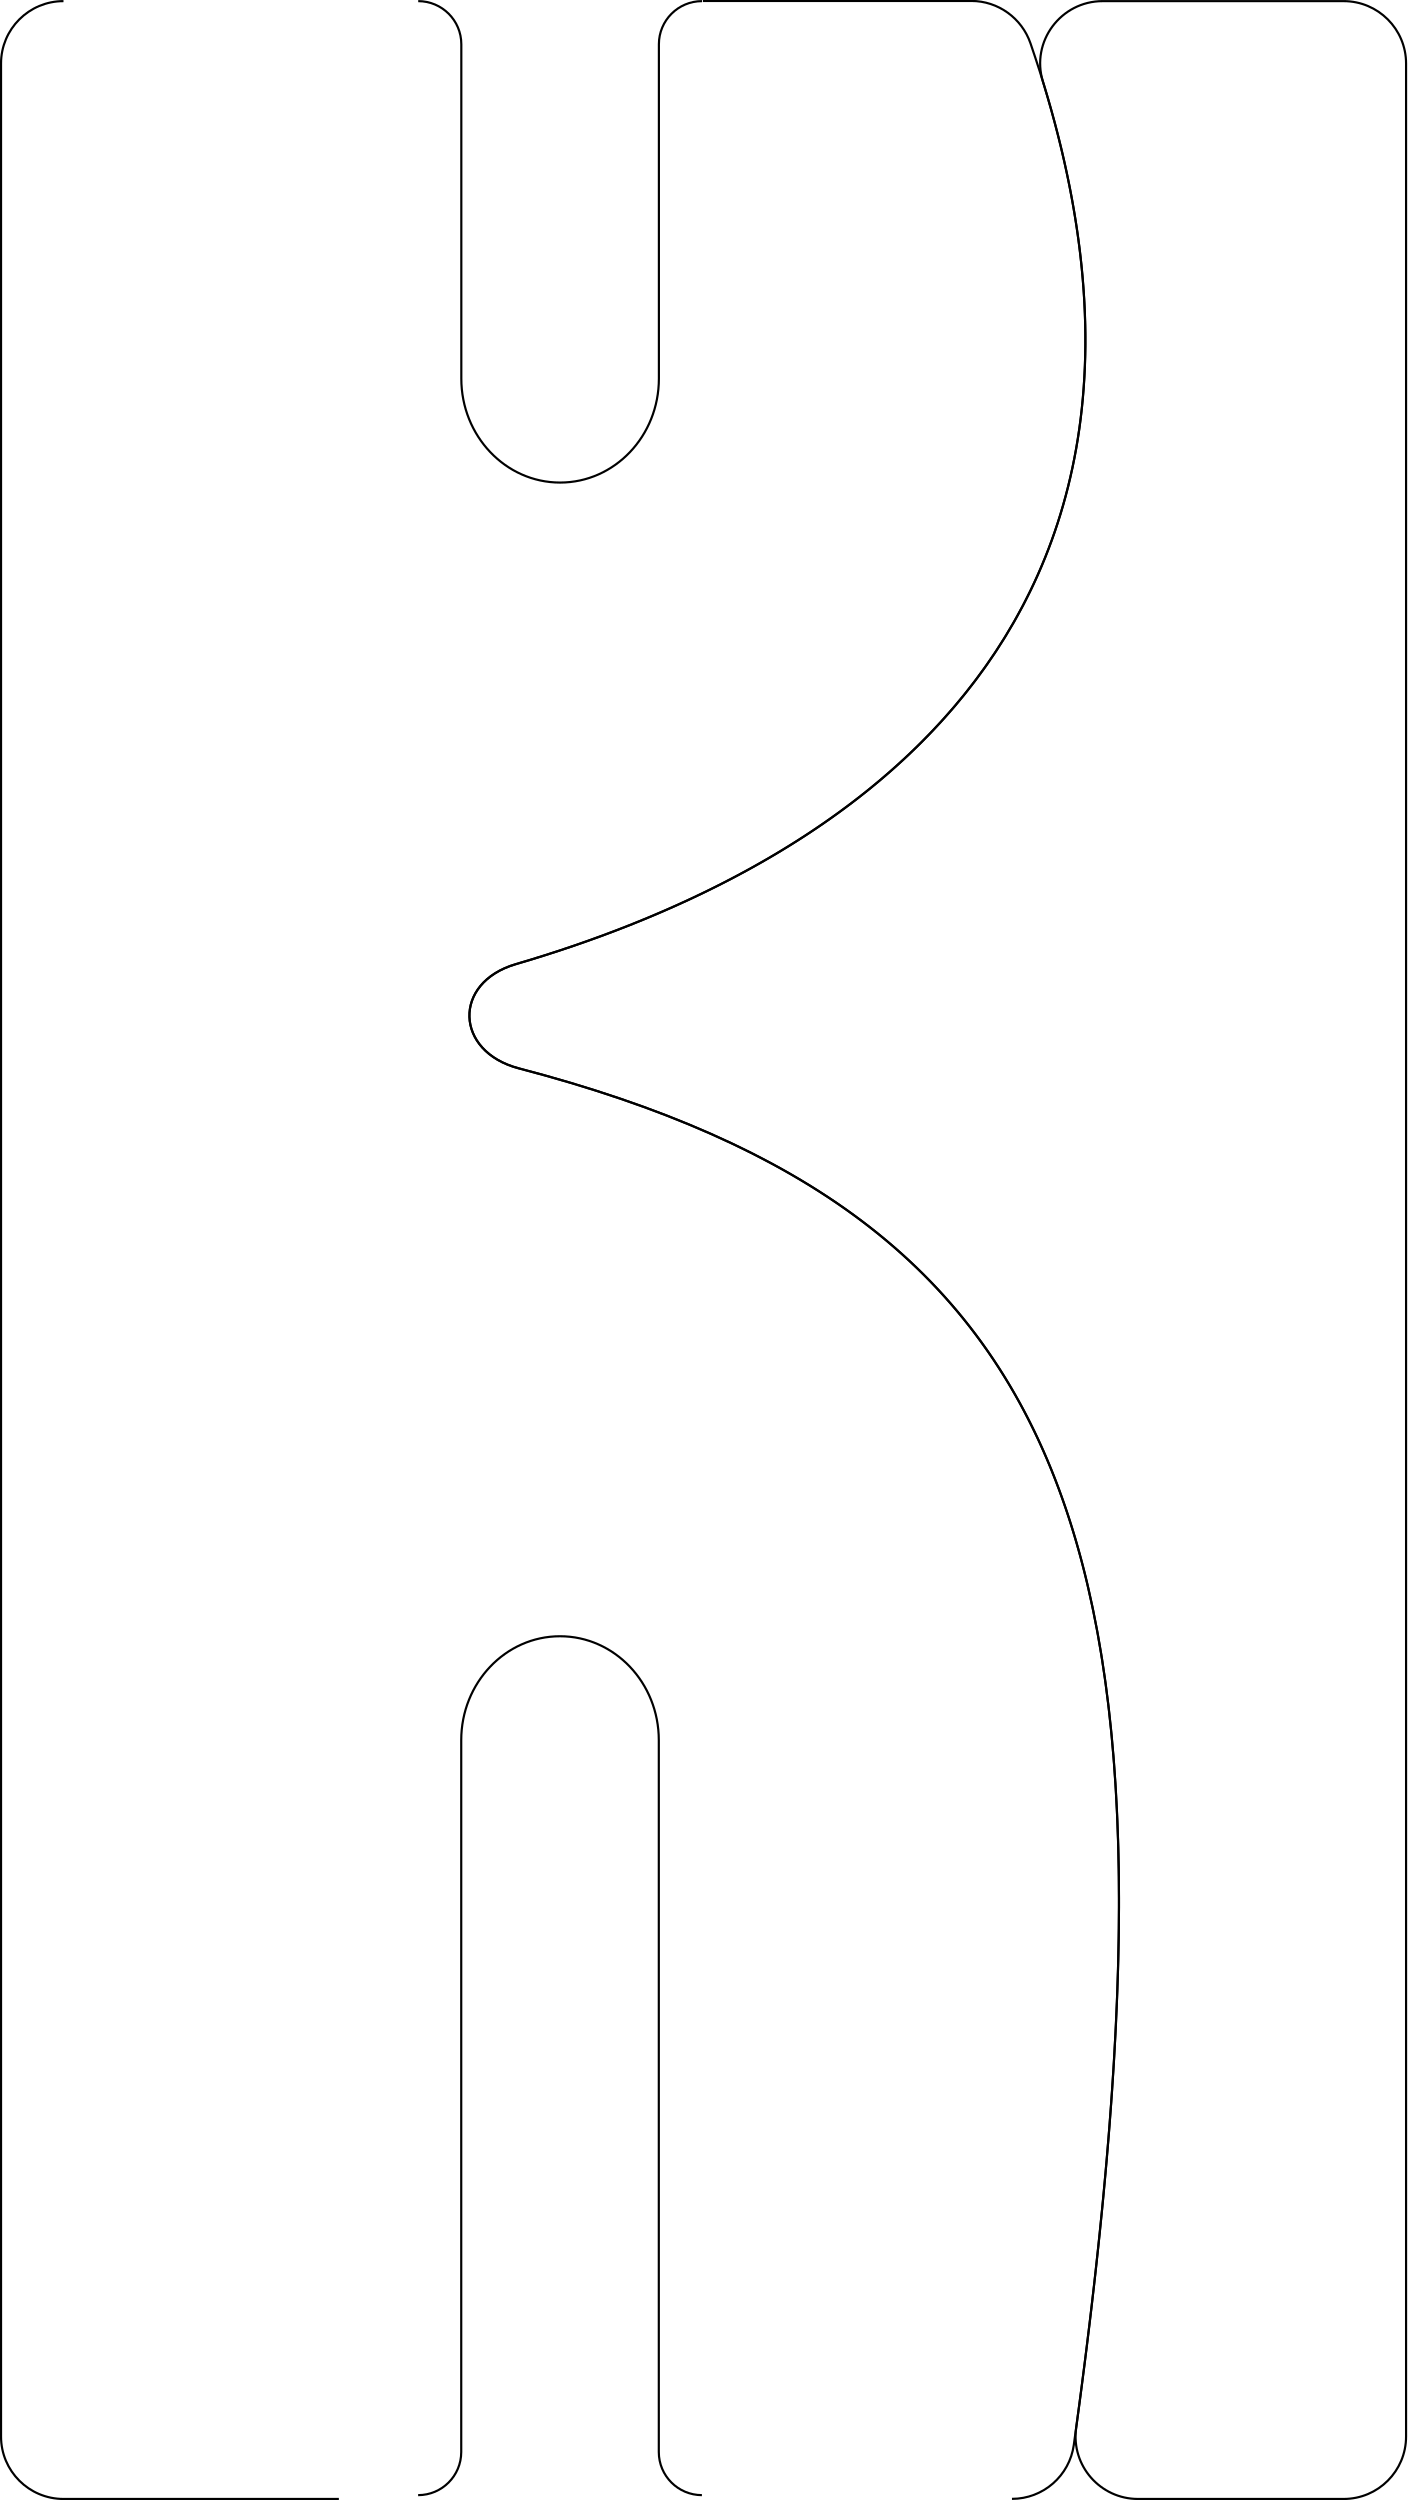
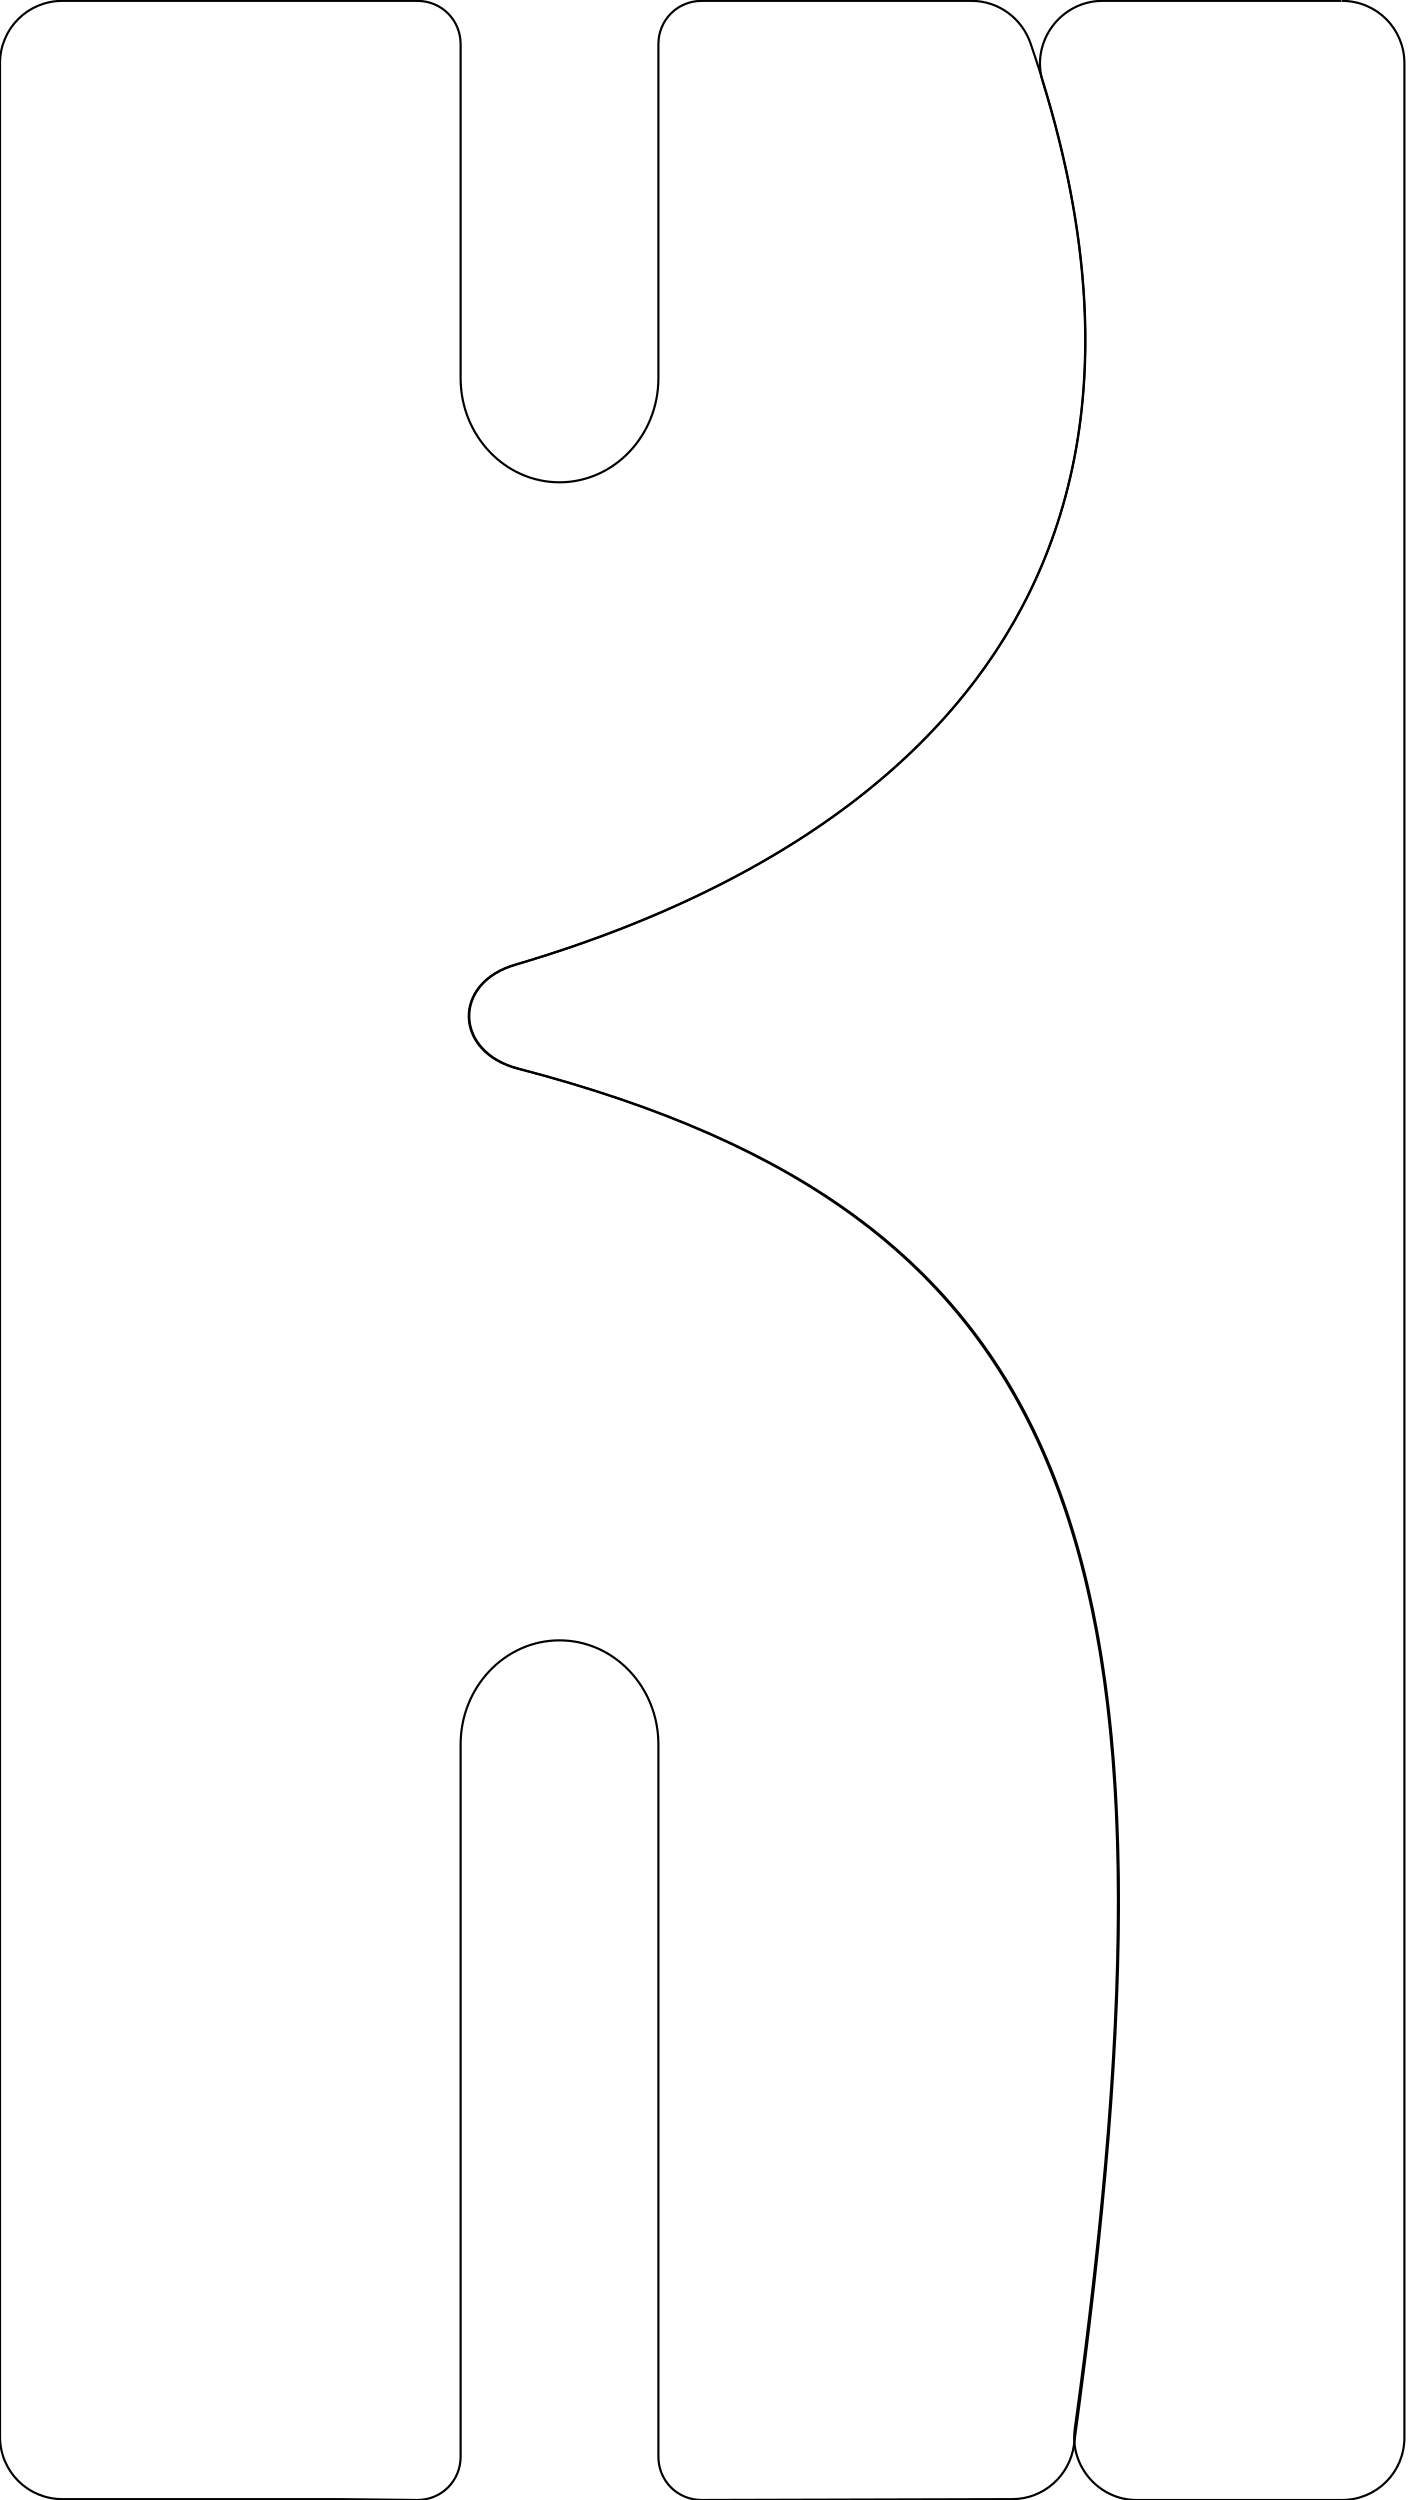
- <svg xmlns="http://www.w3.org/2000/svg" version="1.1" id="Layer_1" x="0px" y="0px" viewBox="0 0 162.25 288.25" style="enable-background:new 0 0 162.25 288.25;" xml:space="preserve">
+ <svg xmlns="http://www.w3.org/2000/svg" version="1.1" id="Layer_1" x="0px" y="0px" viewBox="0 0 162.2 288.2" style="enable-background:new 0 0 162.2 288.2;" xml:space="preserve">
  <style type="text/css">
	.st0{fill:none;stroke:#000000;stroke-width:0.25;stroke-miterlimit:10;}
</style>
-   <g>
-     <path class="st0" d="M127.14,0.13c-4.83,0-8.31,4.67-6.89,9.28c20.29,65.97-26.87,91.83-60.77,101.76   c-7.32,2.14-7.07,10.08,0.35,12.02c65.15,17.04,77.97,56.17,64.25,156.78c-0.59,4.32,2.78,8.16,7.13,8.16h23.71   c3.98,0,7.2-3.22,7.2-7.2V7.33c0-3.98-3.22-7.2-7.2-7.2H127.14z" />
-     <path class="st0" d="M7.32,0.13c-3.98,0-7.2,3.22-7.2,7.2v273.6c0,3.98,3.22,7.2,7.2,7.2h31.75" />
-     <path class="st0" d="M116.68,288.12c3.59,0,6.64-2.66,7.13-6.22c14.15-102.05,1.59-141.57-63.98-158.72   c-7.42-1.94-7.68-9.88-0.35-12.02c34.64-10.14,83.12-36.93,59.34-106.15c-1-2.92-3.74-4.9-6.82-4.9H81.04" />
-     <path class="st0" d="M48.21,287.69c2.75,0,4.97-2.23,4.97-4.97v-82.07c0-6.62,5.1-11.99,11.39-11.99c6.29,0,11.39,5.37,11.39,11.99   v82.07c0,2.75,2.23,4.97,4.97,4.97" />
-     <path class="st0" d="M80.94,0.13c-2.75,0-4.97,2.23-4.97,4.97v38.55c0,6.62-5.1,11.99-11.39,11.99c-6.29,0-11.39-5.37-11.39-11.99   V5.1c0-2.75-2.23-4.97-4.97-4.97" />
-   </g>
+   <path class="st0" d="M127.1,0.1c-4.8,0-8.3,4.7-6.9,9.3c20.3,66-26.9,91.8-60.8,101.8c-7.3,2.1-7.1,10.1,0.3,12  c65.1,17,78,56.2,64.2,156.8c-0.6,4.3,2.8,8.2,7.1,8.2h23.7c4,0,7.2-3.2,7.2-7.2V7.3c0-4-3.2-7.2-7.2-7.2  C154.9,0.1,127.1,0.1,127.1,0.1z" />
+   <path class="st0" d="M116.7,288.1c3.6,0,6.6-2.7,7.1-6.2c14.1-102.1,1.6-141.6-64-158.7c-7.4-1.9-7.7-9.9-0.3-12  C94.1,101,142.6,74.2,118.8,5c-1-2.9-3.7-4.9-6.8-4.9H81l-0.1,0c-2.8,0-5,2.2-5,5v38.5c0,6.6-5.1,12-11.4,12s-11.4-5.4-11.4-12V5.1  c0-2.8-2.2-5-5-5l-40.9,0c-4,0-7.2,3.2-7.2,7.2v273.6c0,4,3.2,7.2,7.2,7.2h31.8l9.1,0.1c2.8,0,5-2.2,5-5v-82.1c0-6.6,5.1-12,11.4-12  s11.4,5.4,11.4,12v82.1c0,2.8,2.2,5,5,5L116.7,288.1z" />
</svg>
